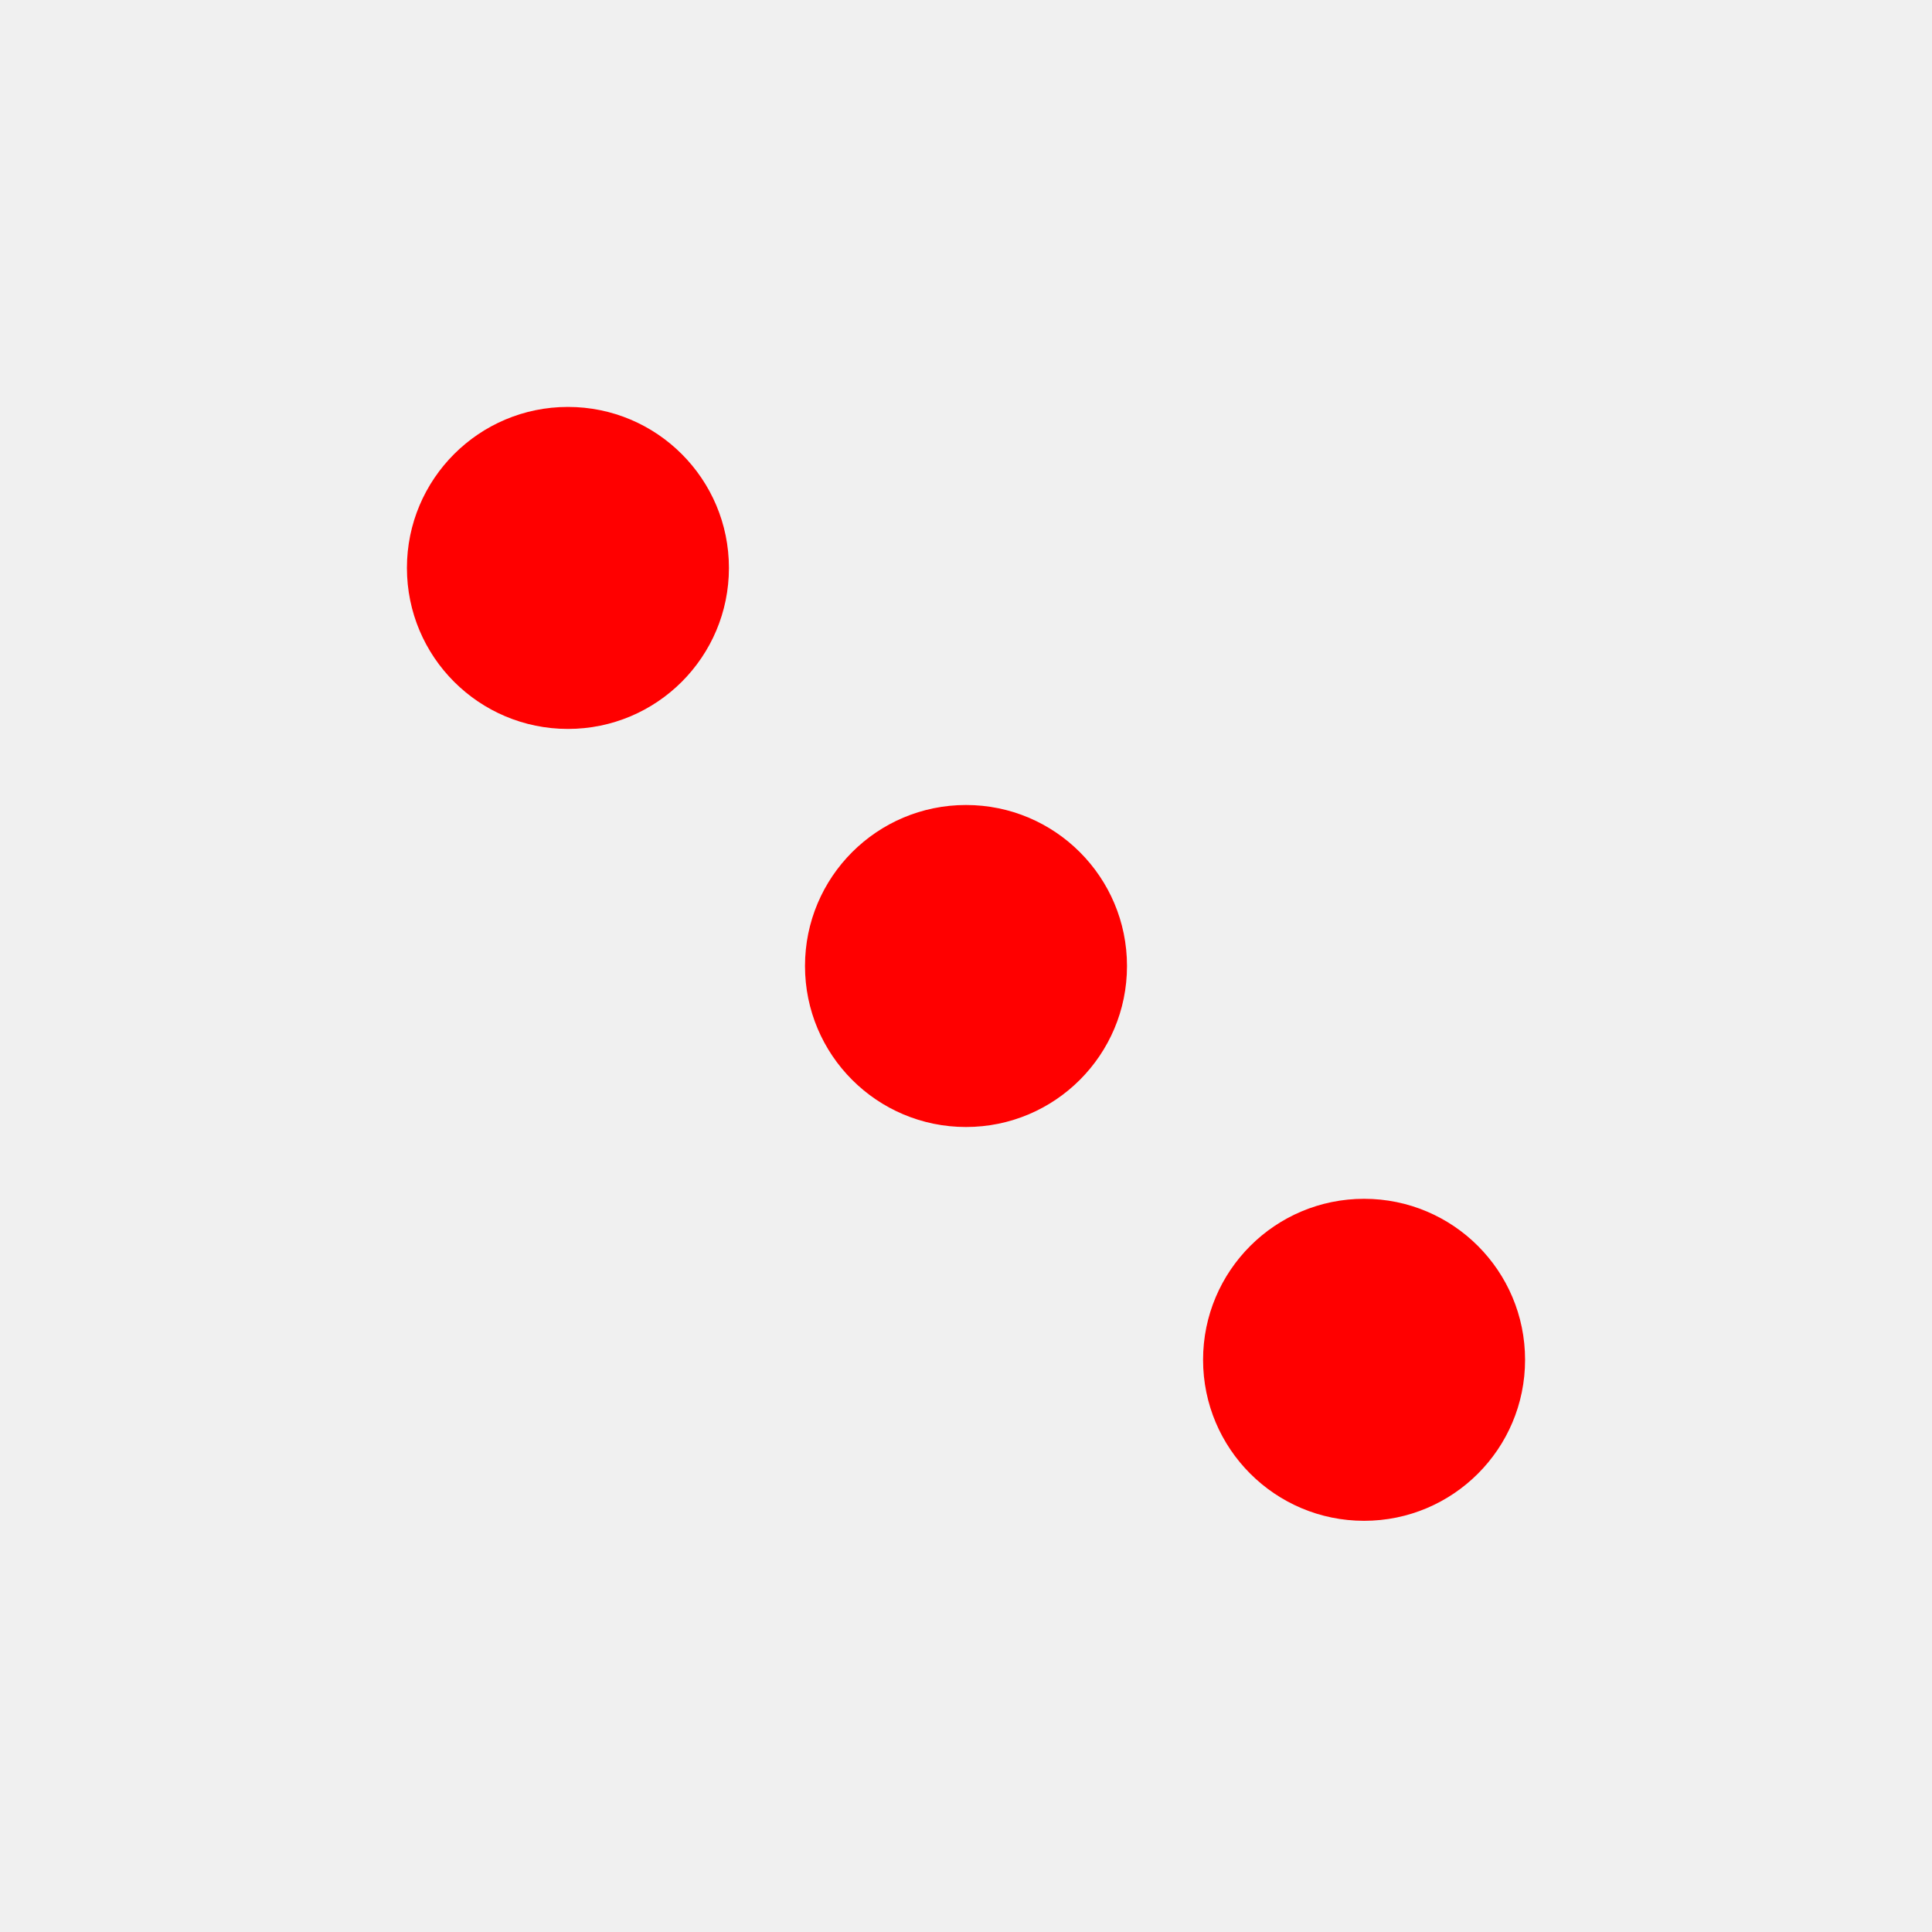
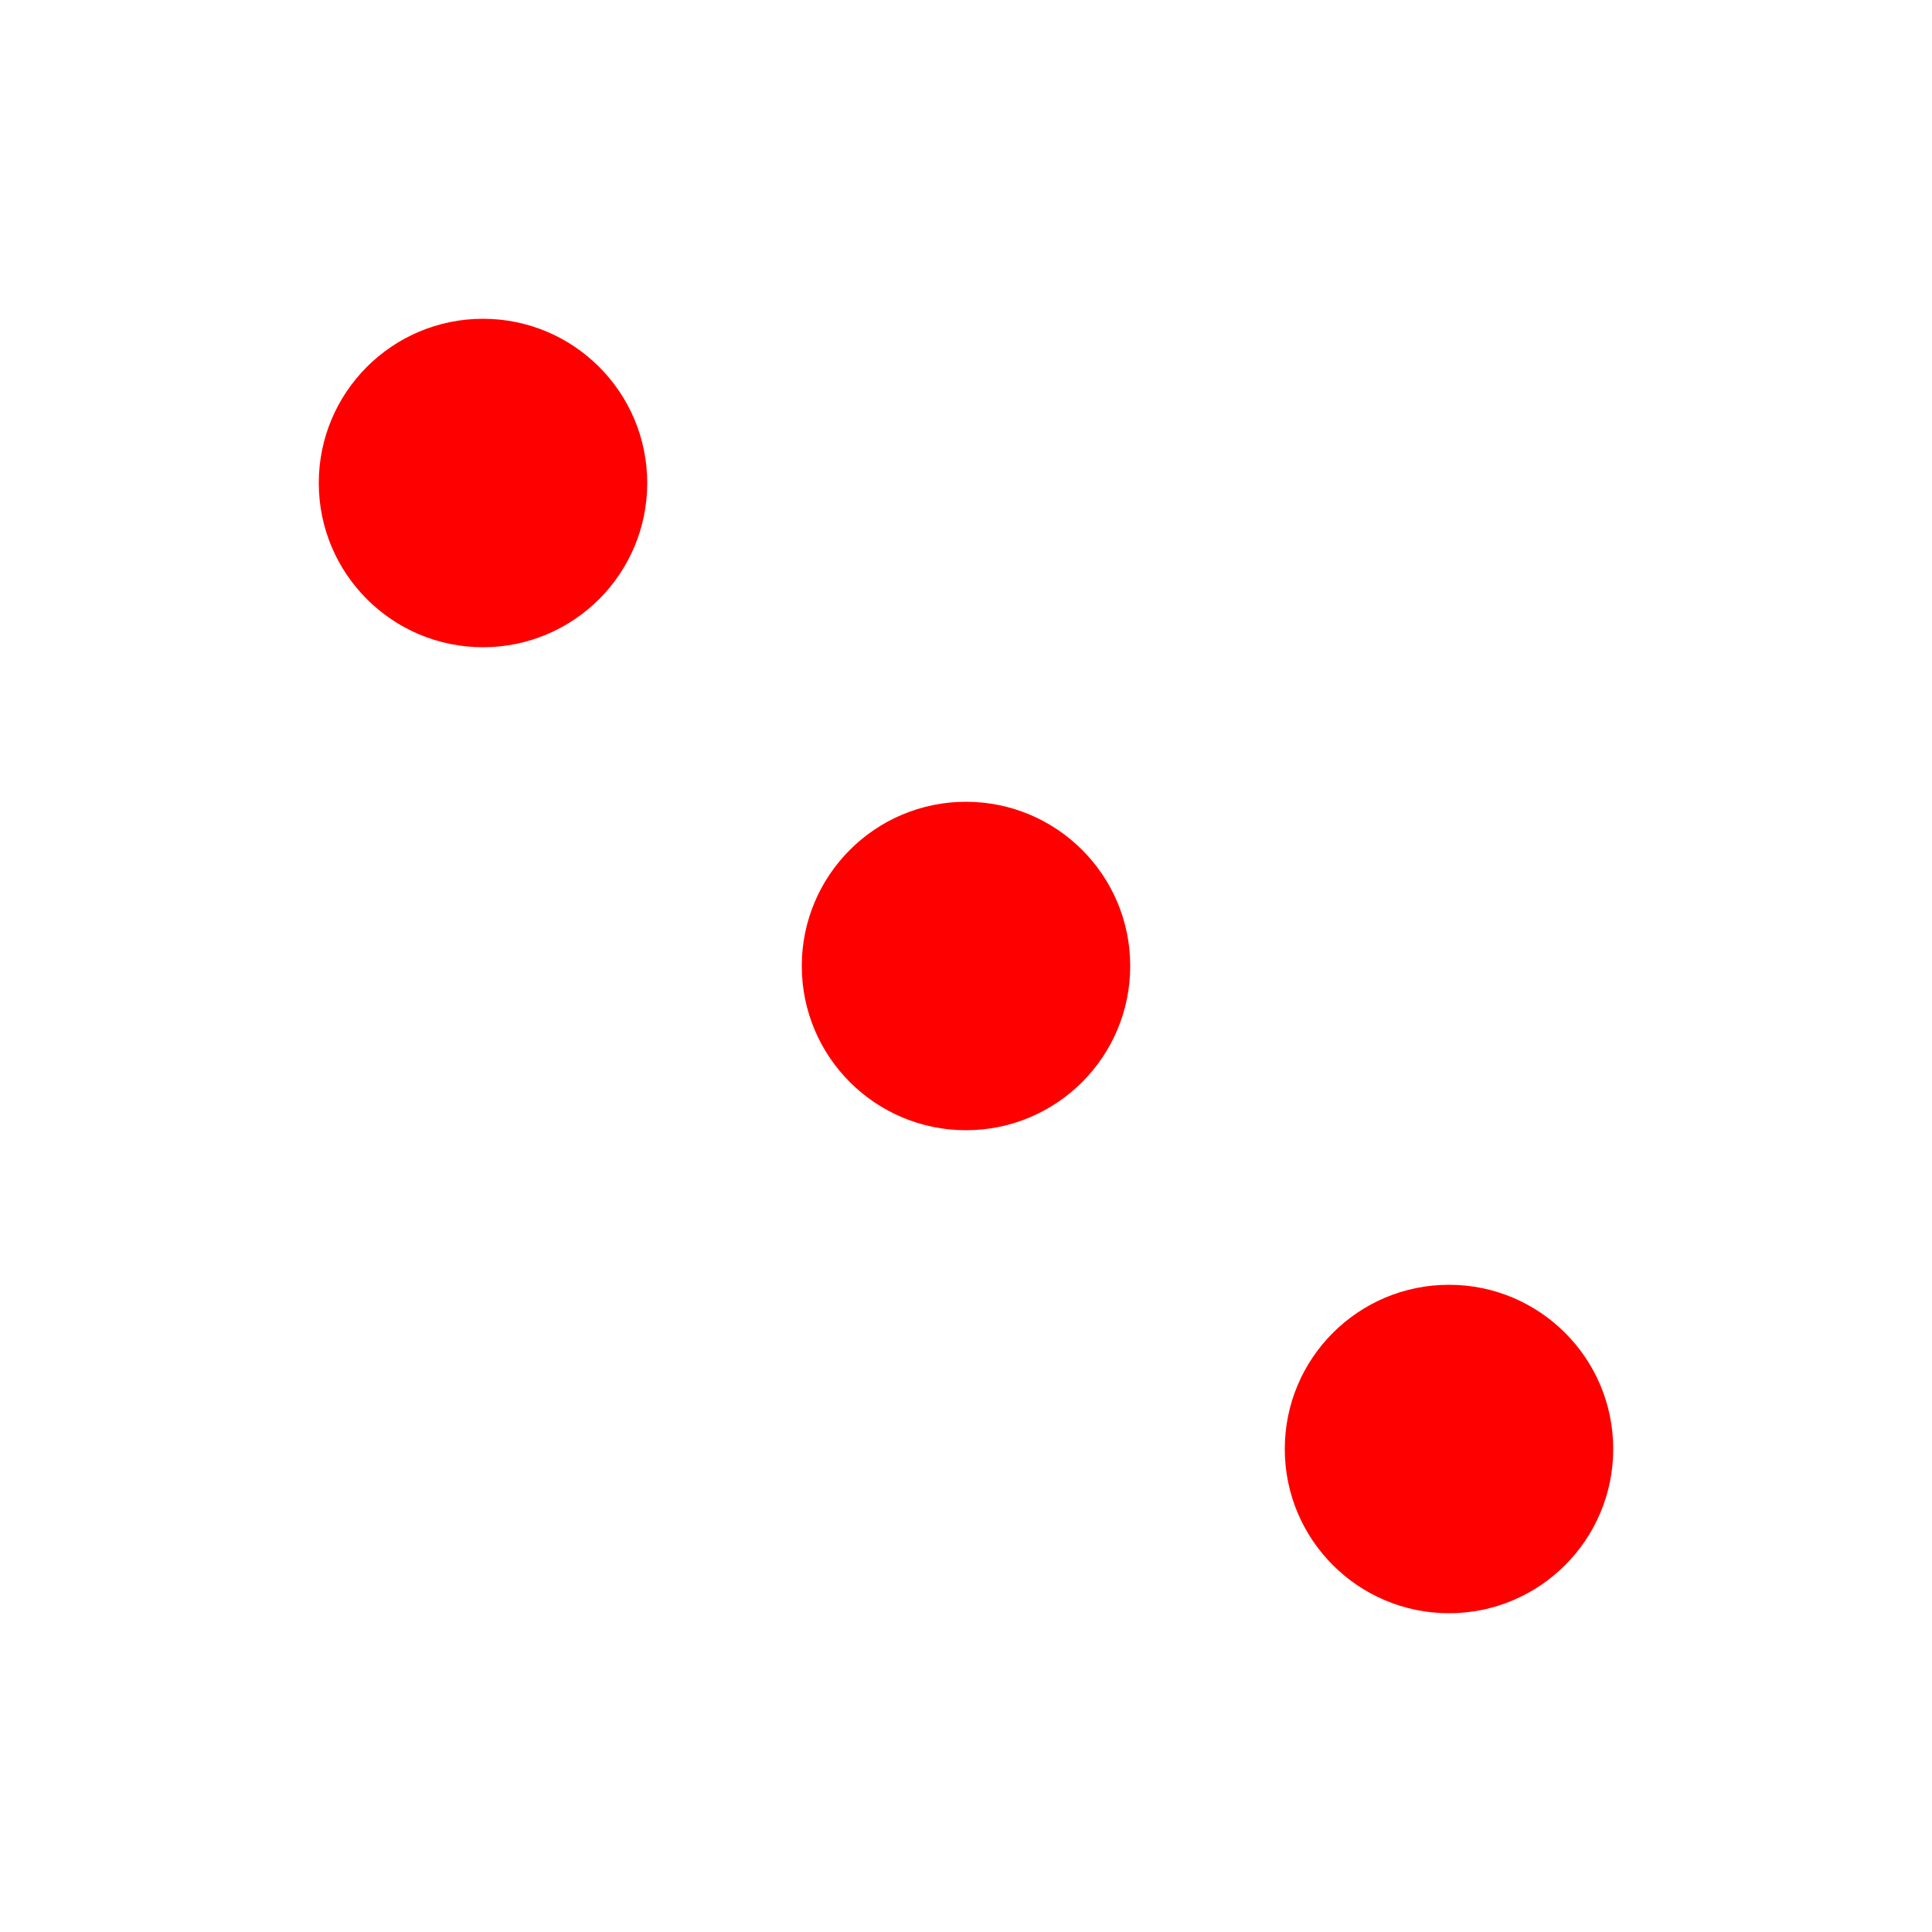
- <svg xmlns="http://www.w3.org/2000/svg" width="100px" height="100px" viewBox="0 0 24 24" fill="none">
-   <path d="M10 12C10 10.895 10.895 10 12 10C13.105 10 14 10.895 14 12C14 13.105 13.105 14 12 14C10.895 14 10 13.105 10 12Z" fill="red" />
-   <path d="M16.945 14.892C15.841 14.892 14.945 15.787 14.945 16.892C14.945 17.997 15.841 18.892 16.945 18.892C18.05 18.892 18.945 17.997 18.945 16.892C18.945 15.787 18.05 14.892 16.945 14.892Z" fill="red" />
-   <path d="M5.055 7.055C5.055 5.951 5.951 5.055 7.055 5.055C8.16 5.055 9.055 5.951 9.055 7.055C9.055 8.16 8.16 9.055 7.055 9.055C5.951 9.055 5.055 8.16 5.055 7.055Z" fill="red" />
-   <path fill-rule="evenodd" clip-rule="evenodd" d="M1 4C1 2.343 2.343 1 4 1H20C21.657 1 23 2.343 23 4V20C23 21.657 21.657 23 20 23H4C2.343 23 1 21.657 1 20V4ZM4 3H20C20.552 3 21 3.448 21 4V20C21 20.552 20.552 21 20 21H4C3.448 21 3 20.552 3 20V4C3 3.448 3.448 3 4 3Z" fill="" />
+ <svg xmlns="http://www.w3.org/2000/svg" height="100" width="100">
+   <rect width="100" height="100" style="fill:white;stroke:white" />
+   <circle cx="25" cy="25" r="8" stroke="red" fill="red" />
+   <circle cx="50" cy="50" r="8" stroke="red" fill="red" />
+   <circle cx="75" cy="75" r="8" stroke="red" fill="red" />
+   Sorry, your browser does not support inline SVG.  
</svg>
